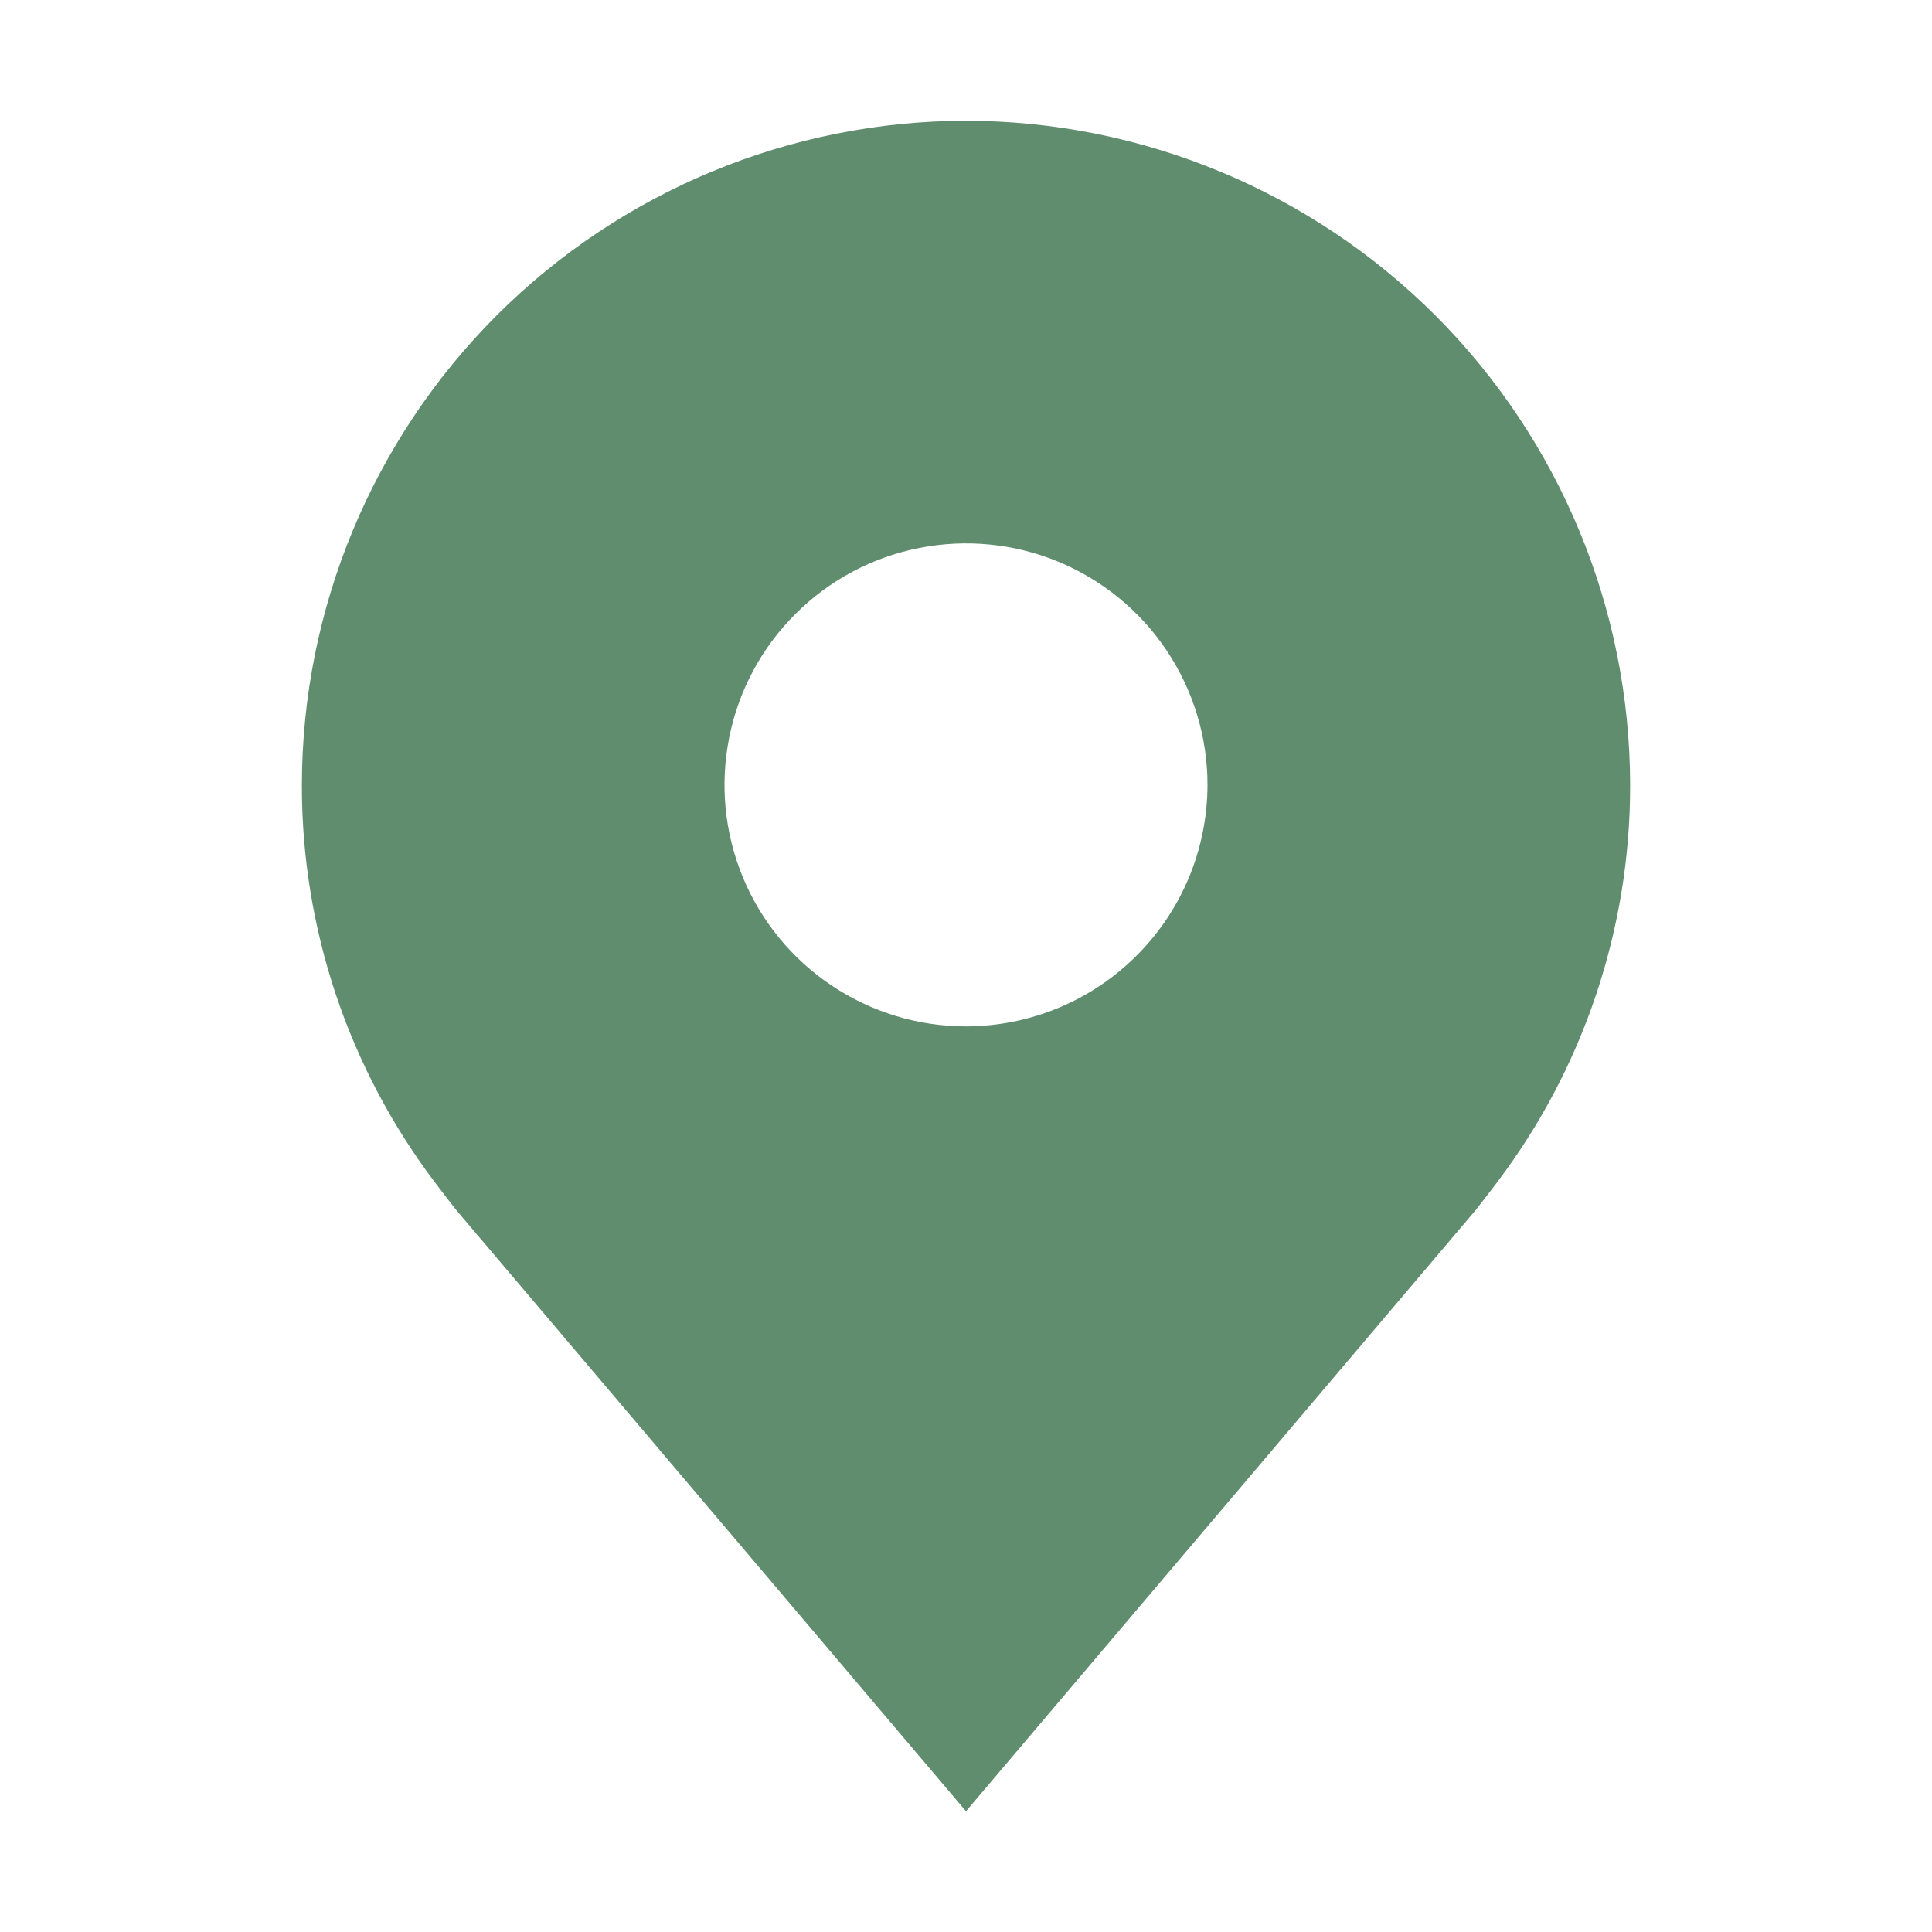
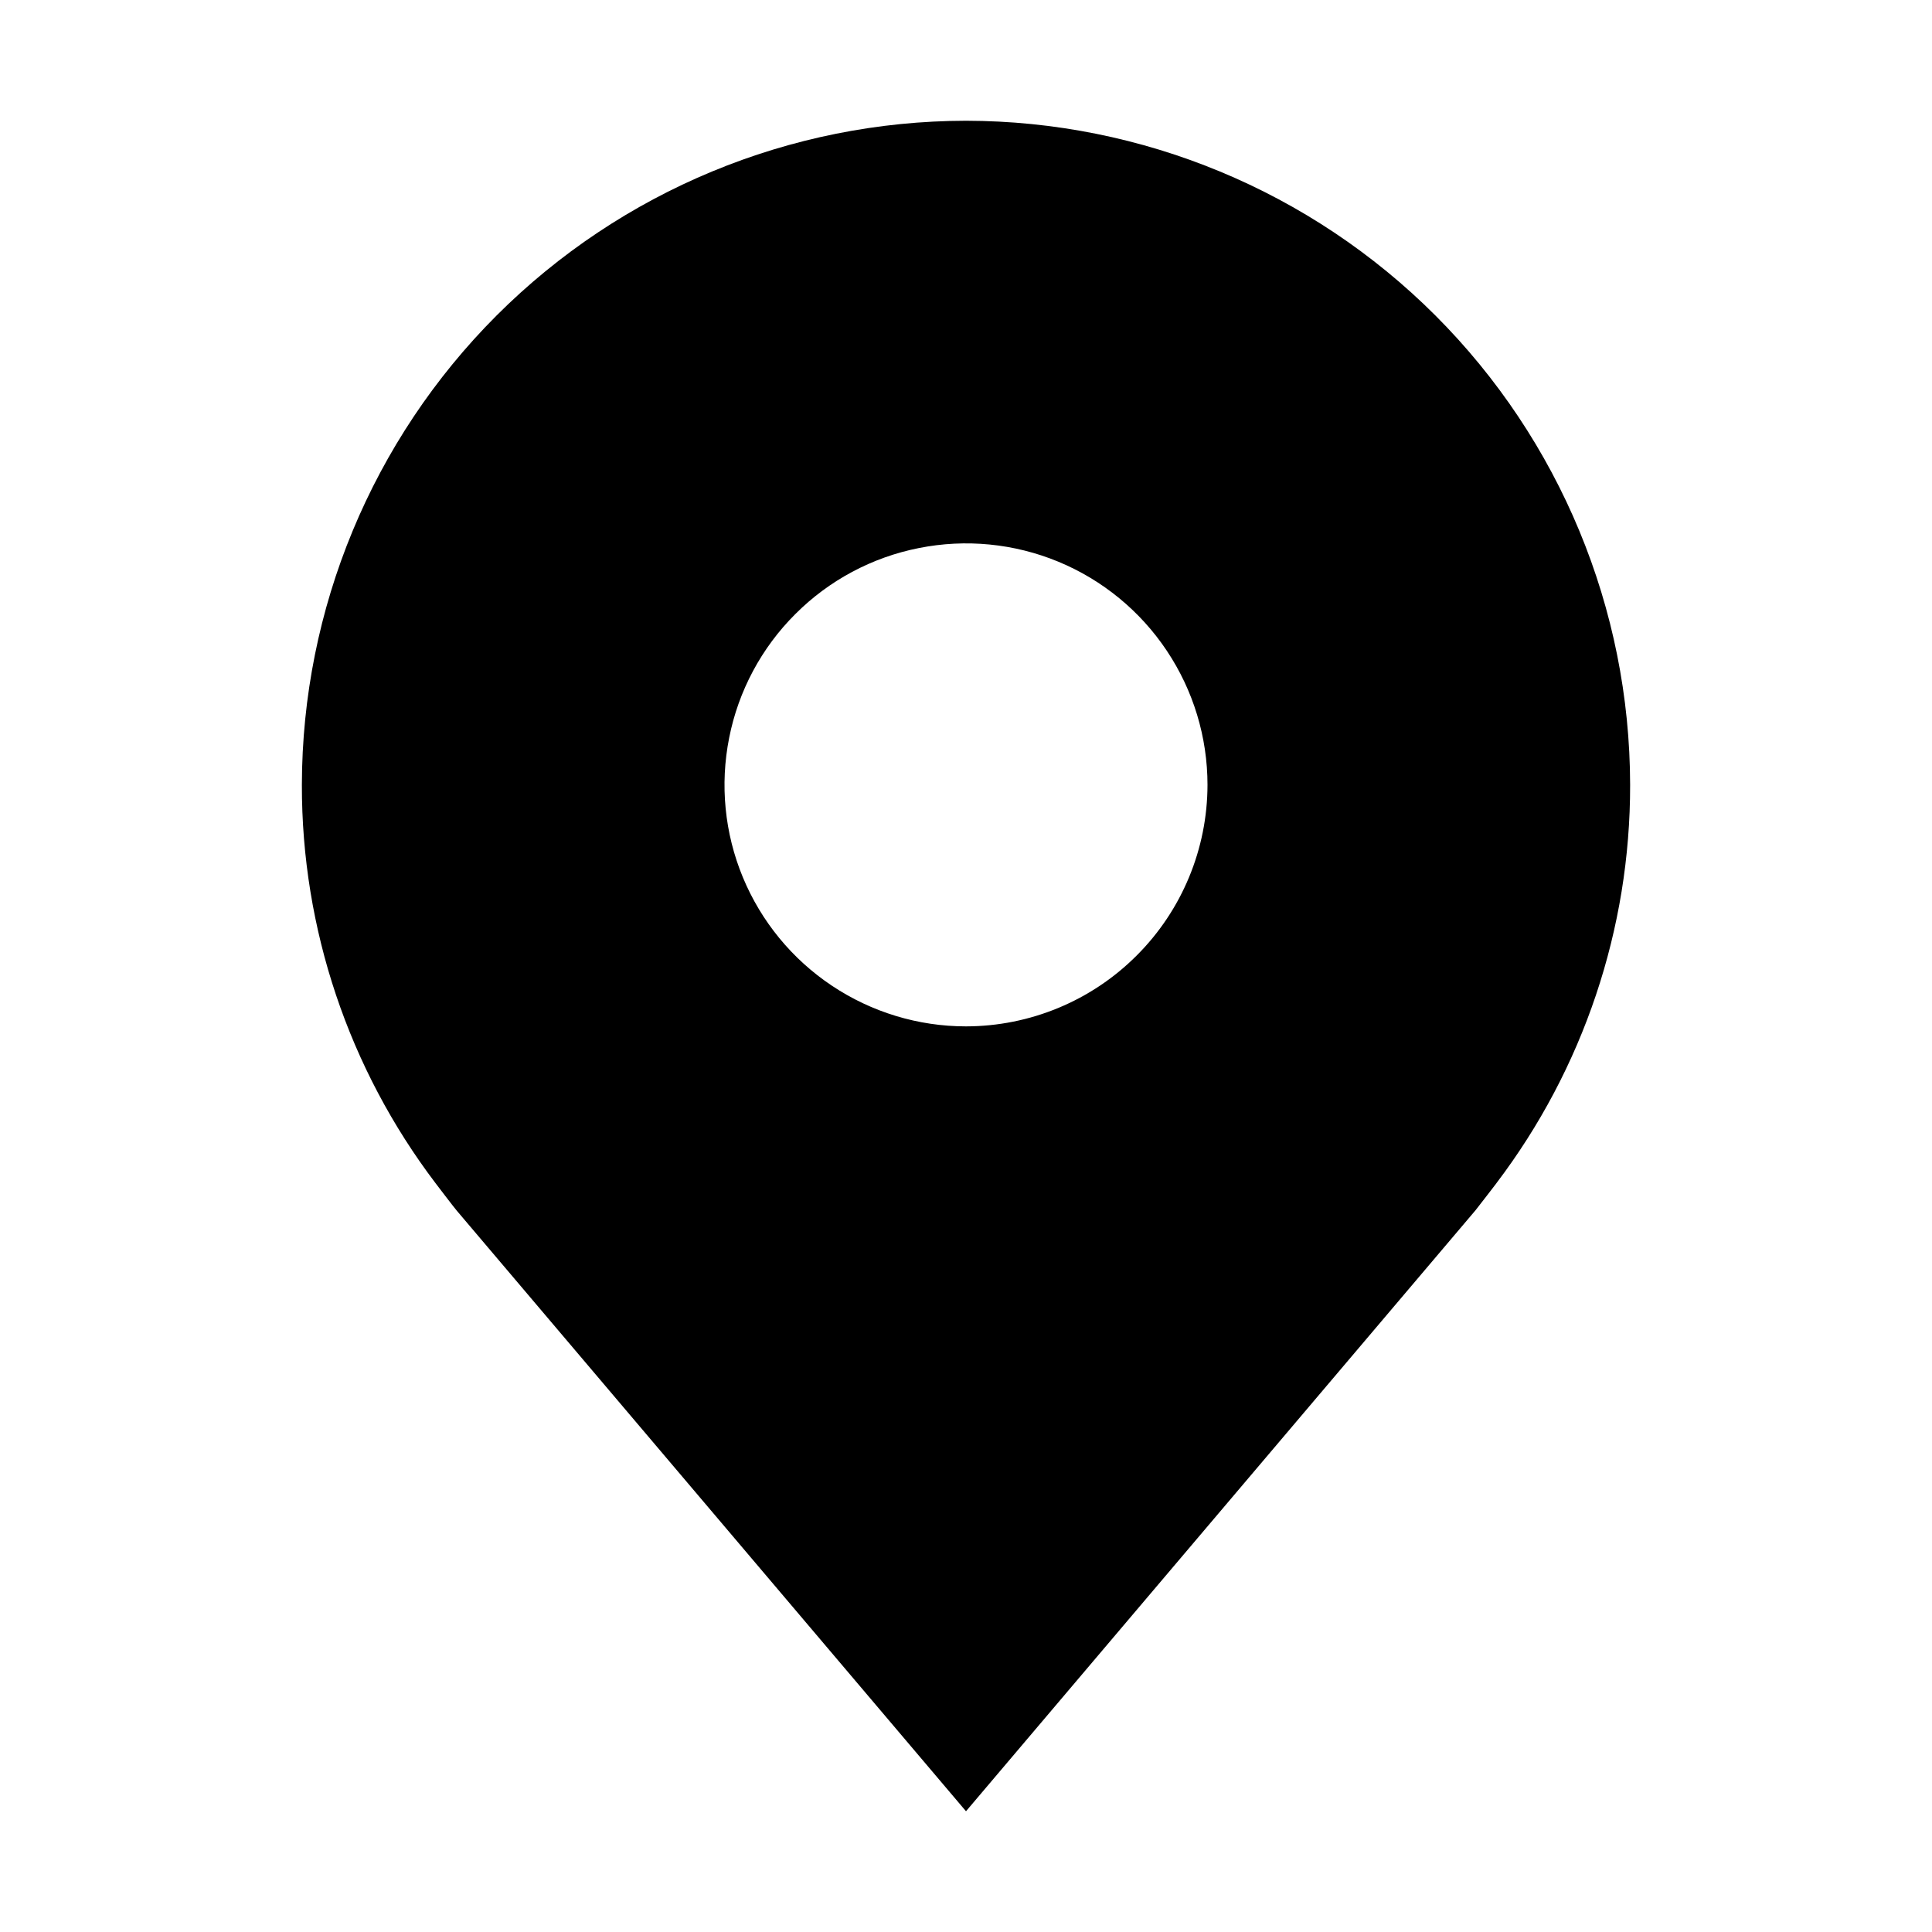
- <svg xmlns="http://www.w3.org/2000/svg" width="24" height="24" viewBox="0 0 24 24" fill="none">
-   <path d="M12 1.5C9.813 1.503 7.716 2.373 6.169 3.919C4.623 5.466 3.753 7.563 3.75 9.75C3.747 11.537 4.331 13.276 5.412 14.7C5.412 14.7 5.637 14.996 5.674 15.039L12 22.5L18.329 15.035C18.362 14.995 18.588 14.7 18.588 14.7L18.589 14.698C19.669 13.275 20.253 11.537 20.25 9.75C20.247 7.563 19.377 5.466 17.831 3.919C16.284 2.373 14.187 1.503 12 1.5ZM12 12.75C11.407 12.75 10.827 12.574 10.333 12.244C9.84 11.915 9.455 11.446 9.228 10.898C9.001 10.35 8.942 9.747 9.058 9.165C9.173 8.583 9.459 8.048 9.879 7.629C10.298 7.209 10.833 6.923 11.415 6.808C11.997 6.692 12.6 6.751 13.148 6.978C13.696 7.205 14.165 7.59 14.494 8.083C14.824 8.577 15 9.157 15 9.75C14.999 10.545 14.683 11.308 14.12 11.87C13.558 12.433 12.795 12.749 12 12.75Z" fill="#5F8D6E" />
+ <svg xmlns="http://www.w3.org/2000/svg" width="24" height="24" viewBox="0 0 24 24">
+   <path d="M12 1.5C9.813 1.503 7.716 2.373 6.169 3.919C4.623 5.466 3.753 7.563 3.75 9.75C3.747 11.537 4.331 13.276 5.412 14.7C5.412 14.7 5.637 14.996 5.674 15.039L12 22.5L18.329 15.035C18.362 14.995 18.588 14.7 18.588 14.7L18.589 14.698C19.669 13.275 20.253 11.537 20.25 9.75C20.247 7.563 19.377 5.466 17.831 3.919C16.284 2.373 14.187 1.503 12 1.5ZM12 12.75C11.407 12.75 10.827 12.574 10.333 12.244C9.84 11.915 9.455 11.446 9.228 10.898C9.001 10.35 8.942 9.747 9.058 9.165C9.173 8.583 9.459 8.048 9.879 7.629C10.298 7.209 10.833 6.923 11.415 6.808C11.997 6.692 12.6 6.751 13.148 6.978C13.696 7.205 14.165 7.59 14.494 8.083C14.824 8.577 15 9.157 15 9.75C14.999 10.545 14.683 11.308 14.12 11.87C13.558 12.433 12.795 12.749 12 12.75Z" />
</svg>
